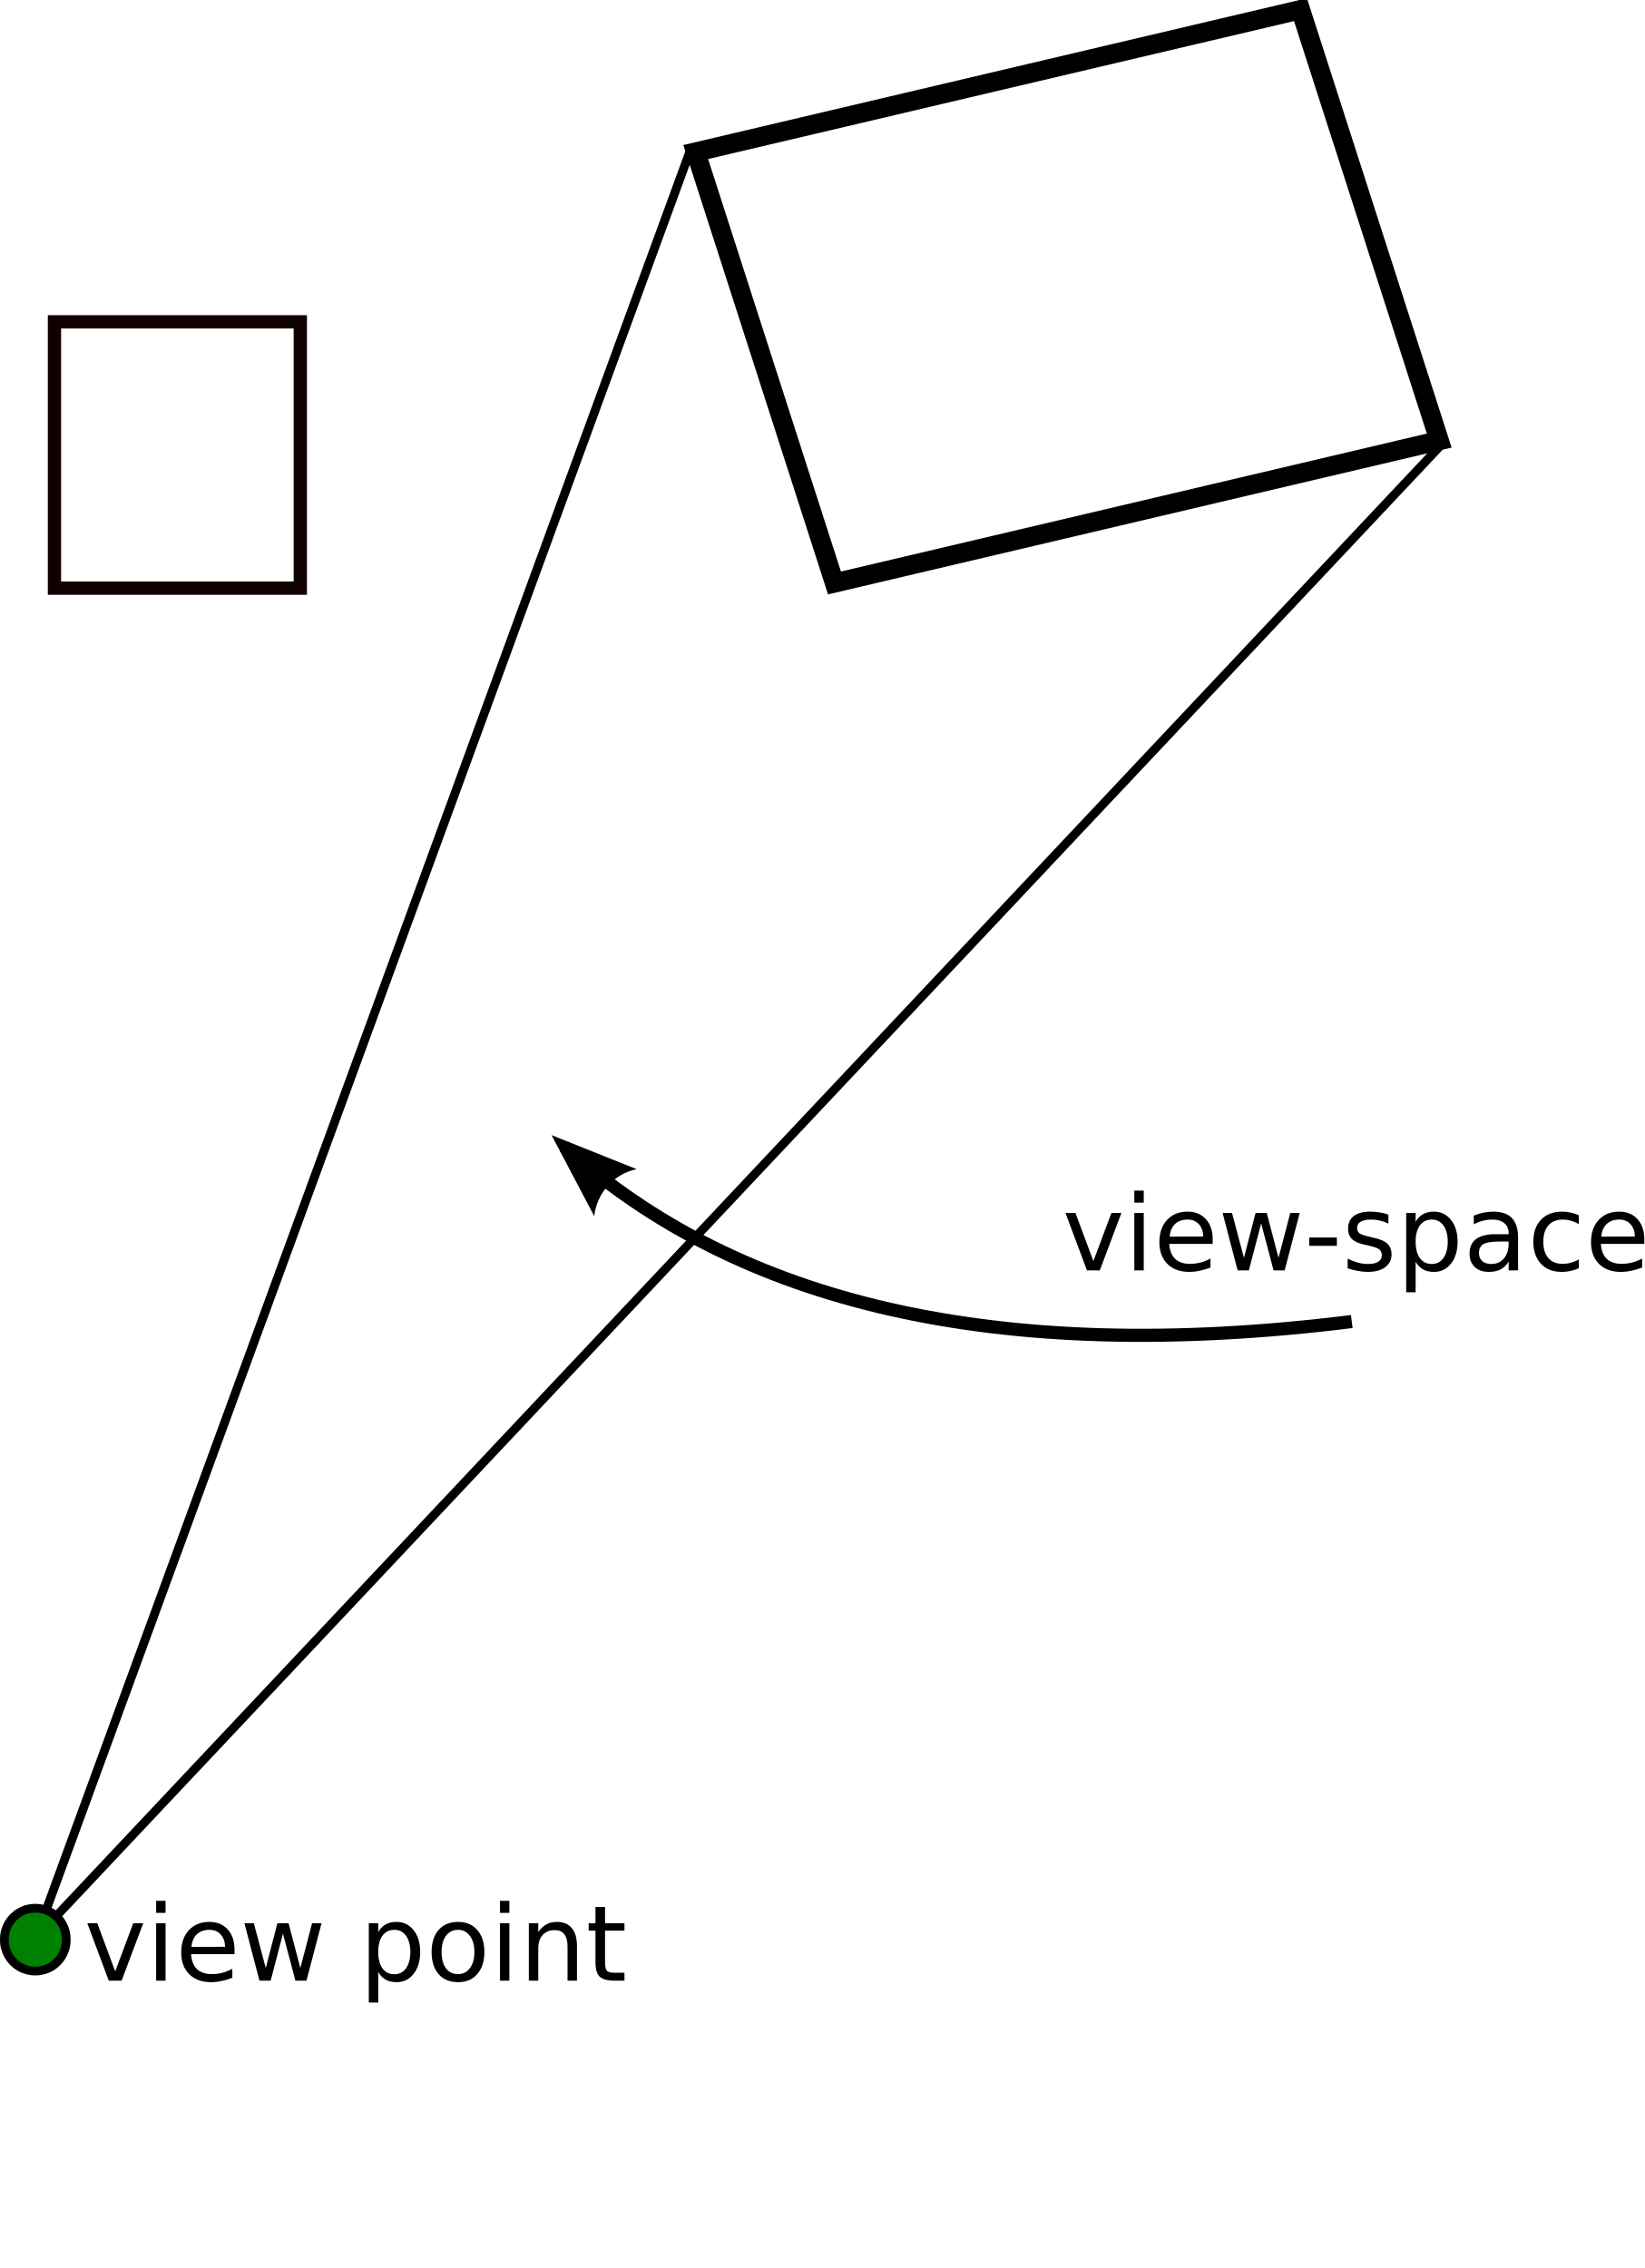
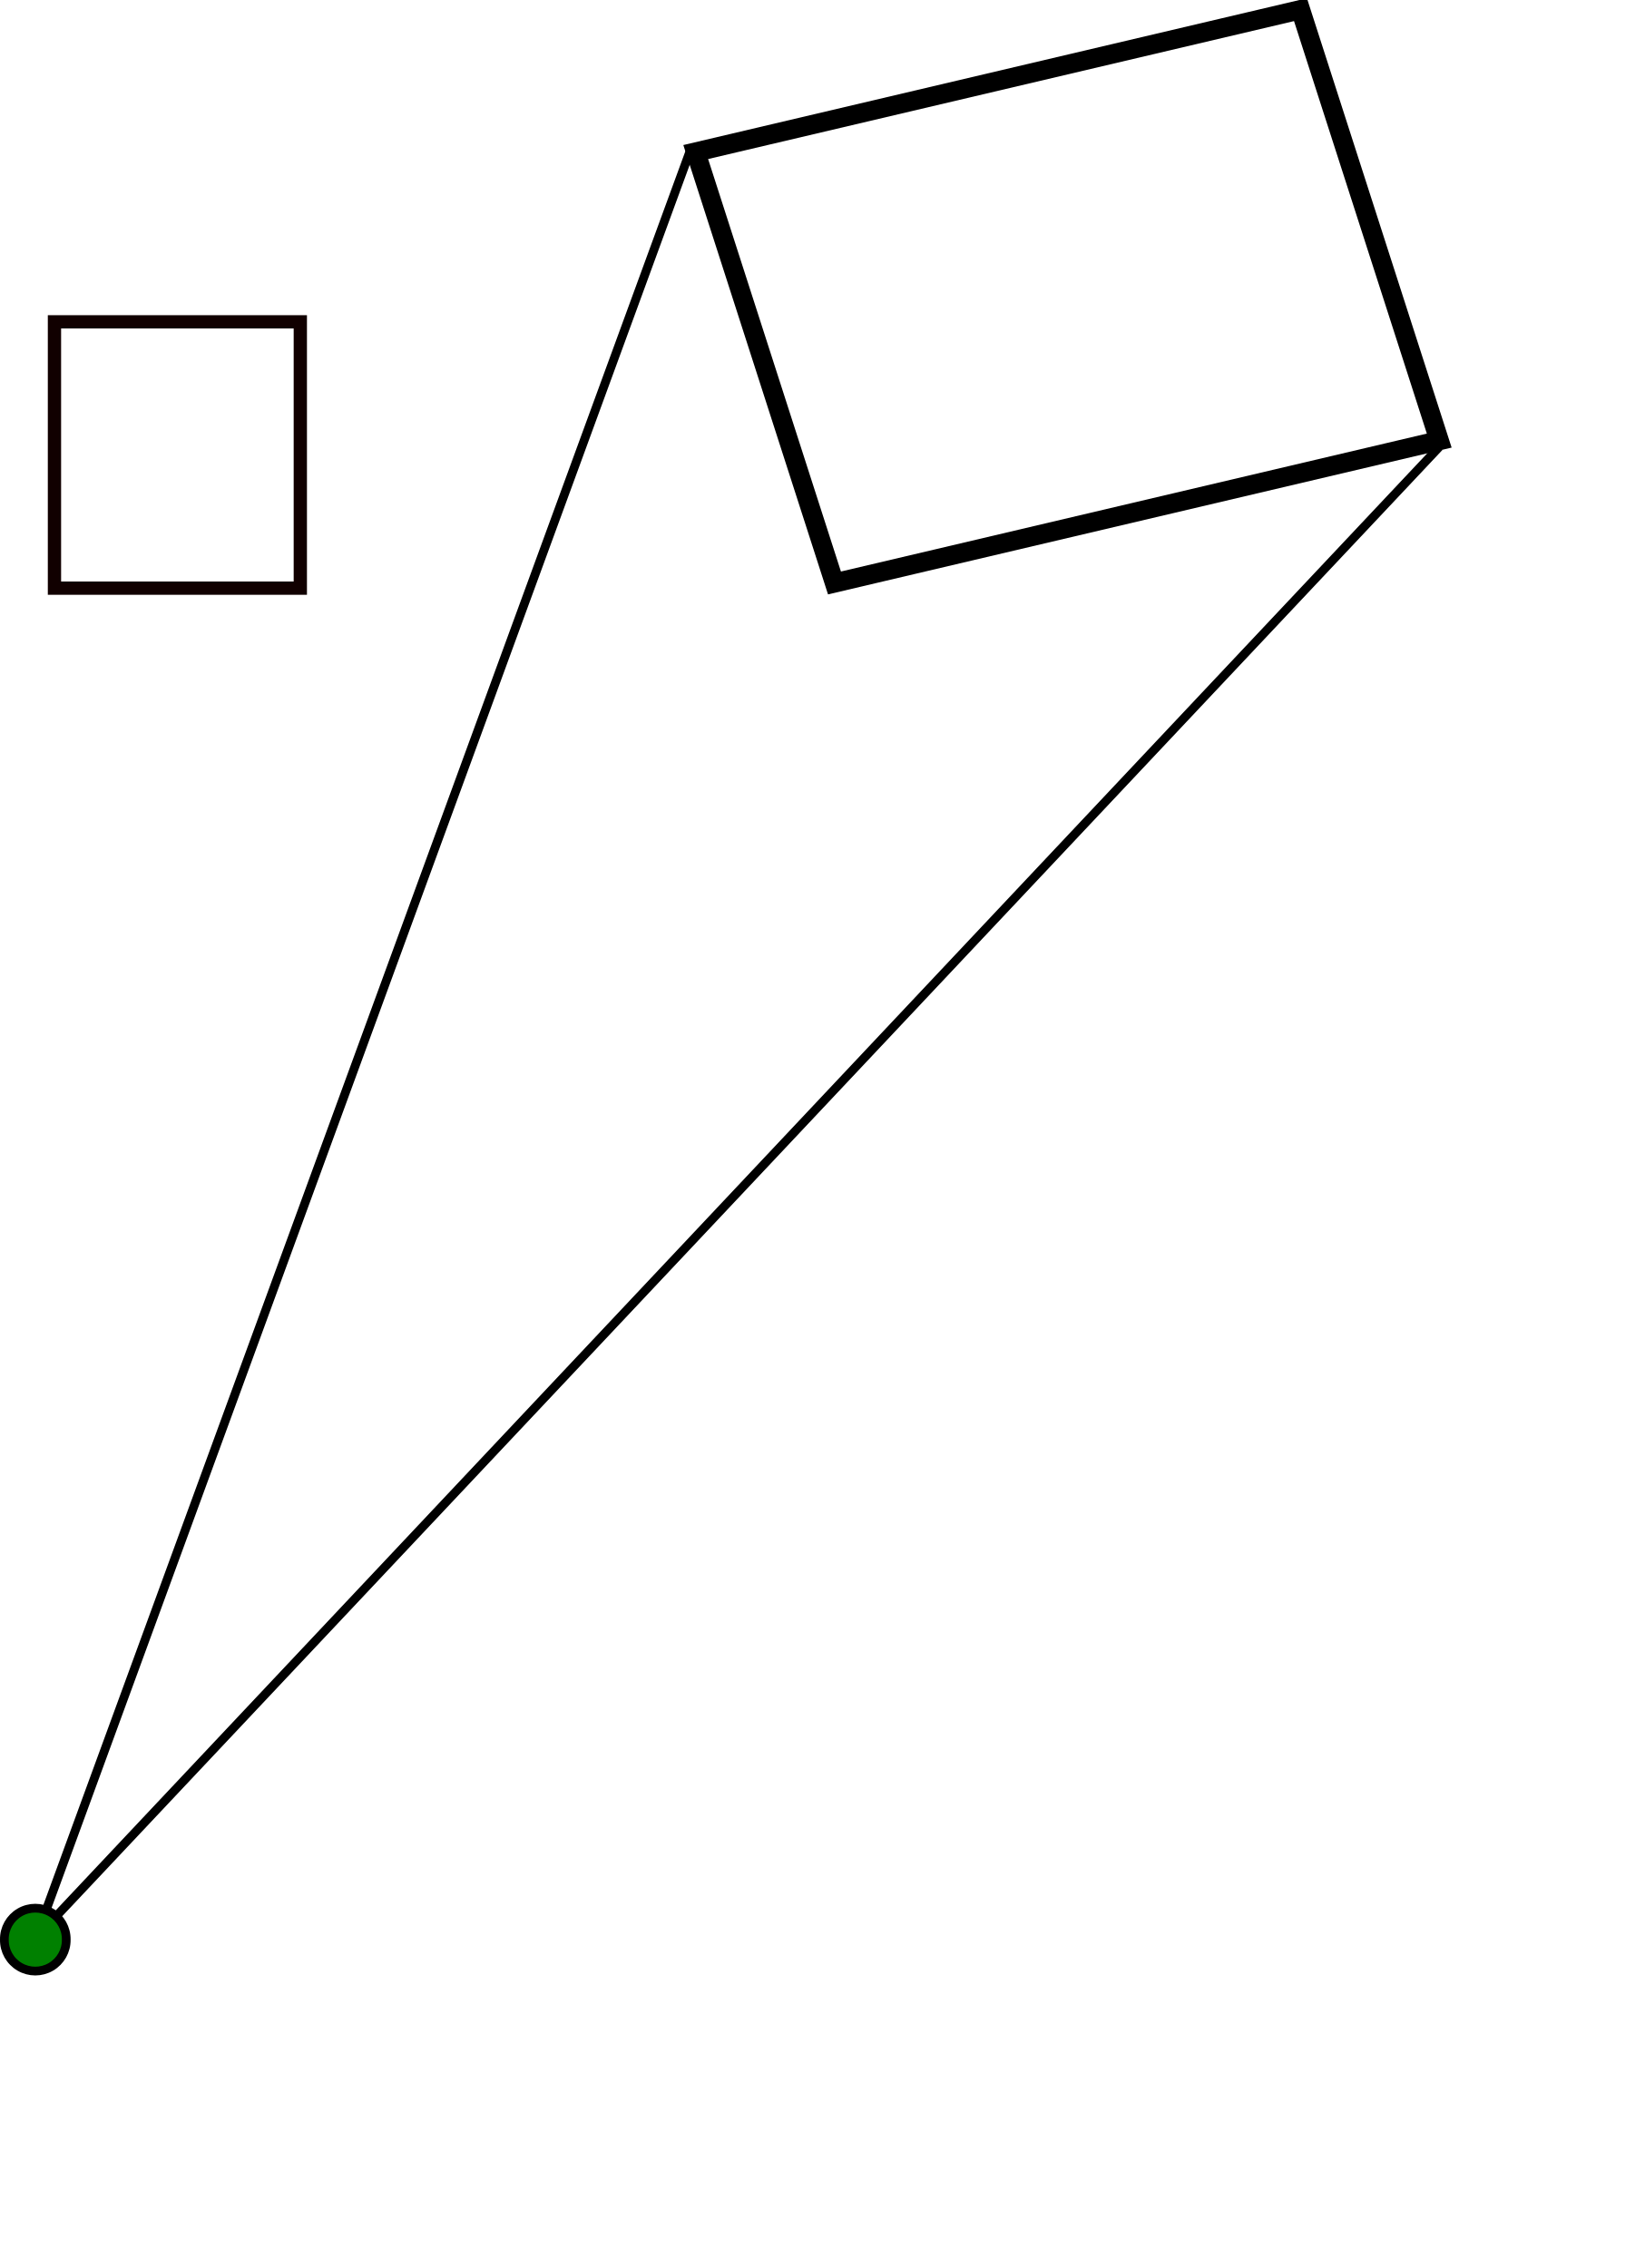
<svg xmlns="http://www.w3.org/2000/svg" version="1.1" width="187.984" height="259.322" id="svg2">
  <defs id="defs4">
    <marker refX="0" refY="0" orient="auto" id="Arrow2Mend" style="overflow:visible">
      <path d="M 8.719,4.034 -2.207,0.016 8.719,-4.002 c -1.745,2.372 -1.735,5.617 -6e-7,8.035 z" transform="scale(-0.6,-0.6)" id="path7305" style="font-size:12px;fill-rule:evenodd;stroke-width:0.625;stroke-linejoin:round" />
    </marker>
  </defs>
  <g transform="translate(-72.463,-263.5401)" id="layer1">
    <path d="m 100,522.362 0,0" id="path2902" style="fill:none;stroke:#000000;stroke-width:1px;stroke-linecap:butt;stroke-linejoin:miter;stroke-opacity:1" />
    <text x="6.131" y="262.137" transform="translate(39,208.505)" id="text10406" xml:space="preserve" style="font-size:20px;font-style:normal;font-weight:normal;fill:#000000;fill-opacity:1;stroke:none;font-family:Bitstream Vera Sans">
      <tspan x="6.131" y="262.137" id="tspan10408" />
    </text>
-     <text x="82.084" y="490.006" id="text10410" xml:space="preserve" style="font-size:20px;font-style:normal;font-weight:normal;fill:#000000;fill-opacity:1;stroke:none;font-family:Bitstream Vera Sans">
-       <tspan x="82.084" y="490.006" id="tspan10412" style="font-size:12px">view point</tspan>
-     </text>
    <rect width="71.028" height="51.762" x="58.782" y="309.279" transform="matrix(0.9733796,-0.229199,0.3064629,0.9518826,0,0)" id="rect10523" style="fill:none;stroke:#000000;stroke-width:2.214;stroke-miterlimit:4;stroke-opacity:1;stroke-dasharray:none;stroke-dashoffset:0" />
    <path d="M 40,222 200,52" transform="translate(37,262.6454)" id="path10529" style="fill:none;stroke:#000000;stroke-width:1px;stroke-linecap:butt;stroke-linejoin:miter;stroke-opacity:1" />
-     <text x="193.914" y="408.798" id="text10410-5" xml:space="preserve" style="font-size:20px;font-style:normal;font-weight:normal;fill:#000000;fill-opacity:1;stroke:none;font-family:Bitstream Vera Sans">
-       <tspan x="193.914" y="408.798" id="tspan10412-6" style="font-size:12px">view-space</tspan>
-     </text>
-     <path d="m 190,152 c -40.654,5.052 -70.177,-2.138 -90,-20" transform="translate(37,262.6454)" id="path10556" style="fill:none;stroke:#000000;stroke-width:1.5;stroke-linecap:butt;stroke-linejoin:miter;stroke-miterlimit:4;stroke-opacity:1;stroke-dasharray:none;marker-end:url(#Arrow2Mend)" />
    <path d="m 249.508,545.771 a 3.536,3.536 0 1 1 -7.071,0 3.536,3.536 0 1 1 7.071,0 z" transform="translate(-169.4736,-60.45492)" id="path2999-8-2-4-2-8-1" style="fill:#008000;stroke:#000000;stroke-width:1;stroke-miterlimit:4;stroke-opacity:1;stroke-dasharray:none;stroke-dashoffset:0" />
    <rect width="28.107" height="30.451" x="78.689" y="300.338" id="rect10766-4" style="fill:none;stroke:#110000;stroke-width:1.518;stroke-miterlimit:4;stroke-opacity:1;stroke-dasharray:none;stroke-dashoffset:0" />
    <path d="M 37.864,218.456 111.497,17.291" transform="translate(39.84961,263.5401)" id="path5103" style="fill:none;stroke:#000000;stroke-width:1px;stroke-linecap:butt;stroke-linejoin:miter;stroke-opacity:1" />
  </g>
</svg>
